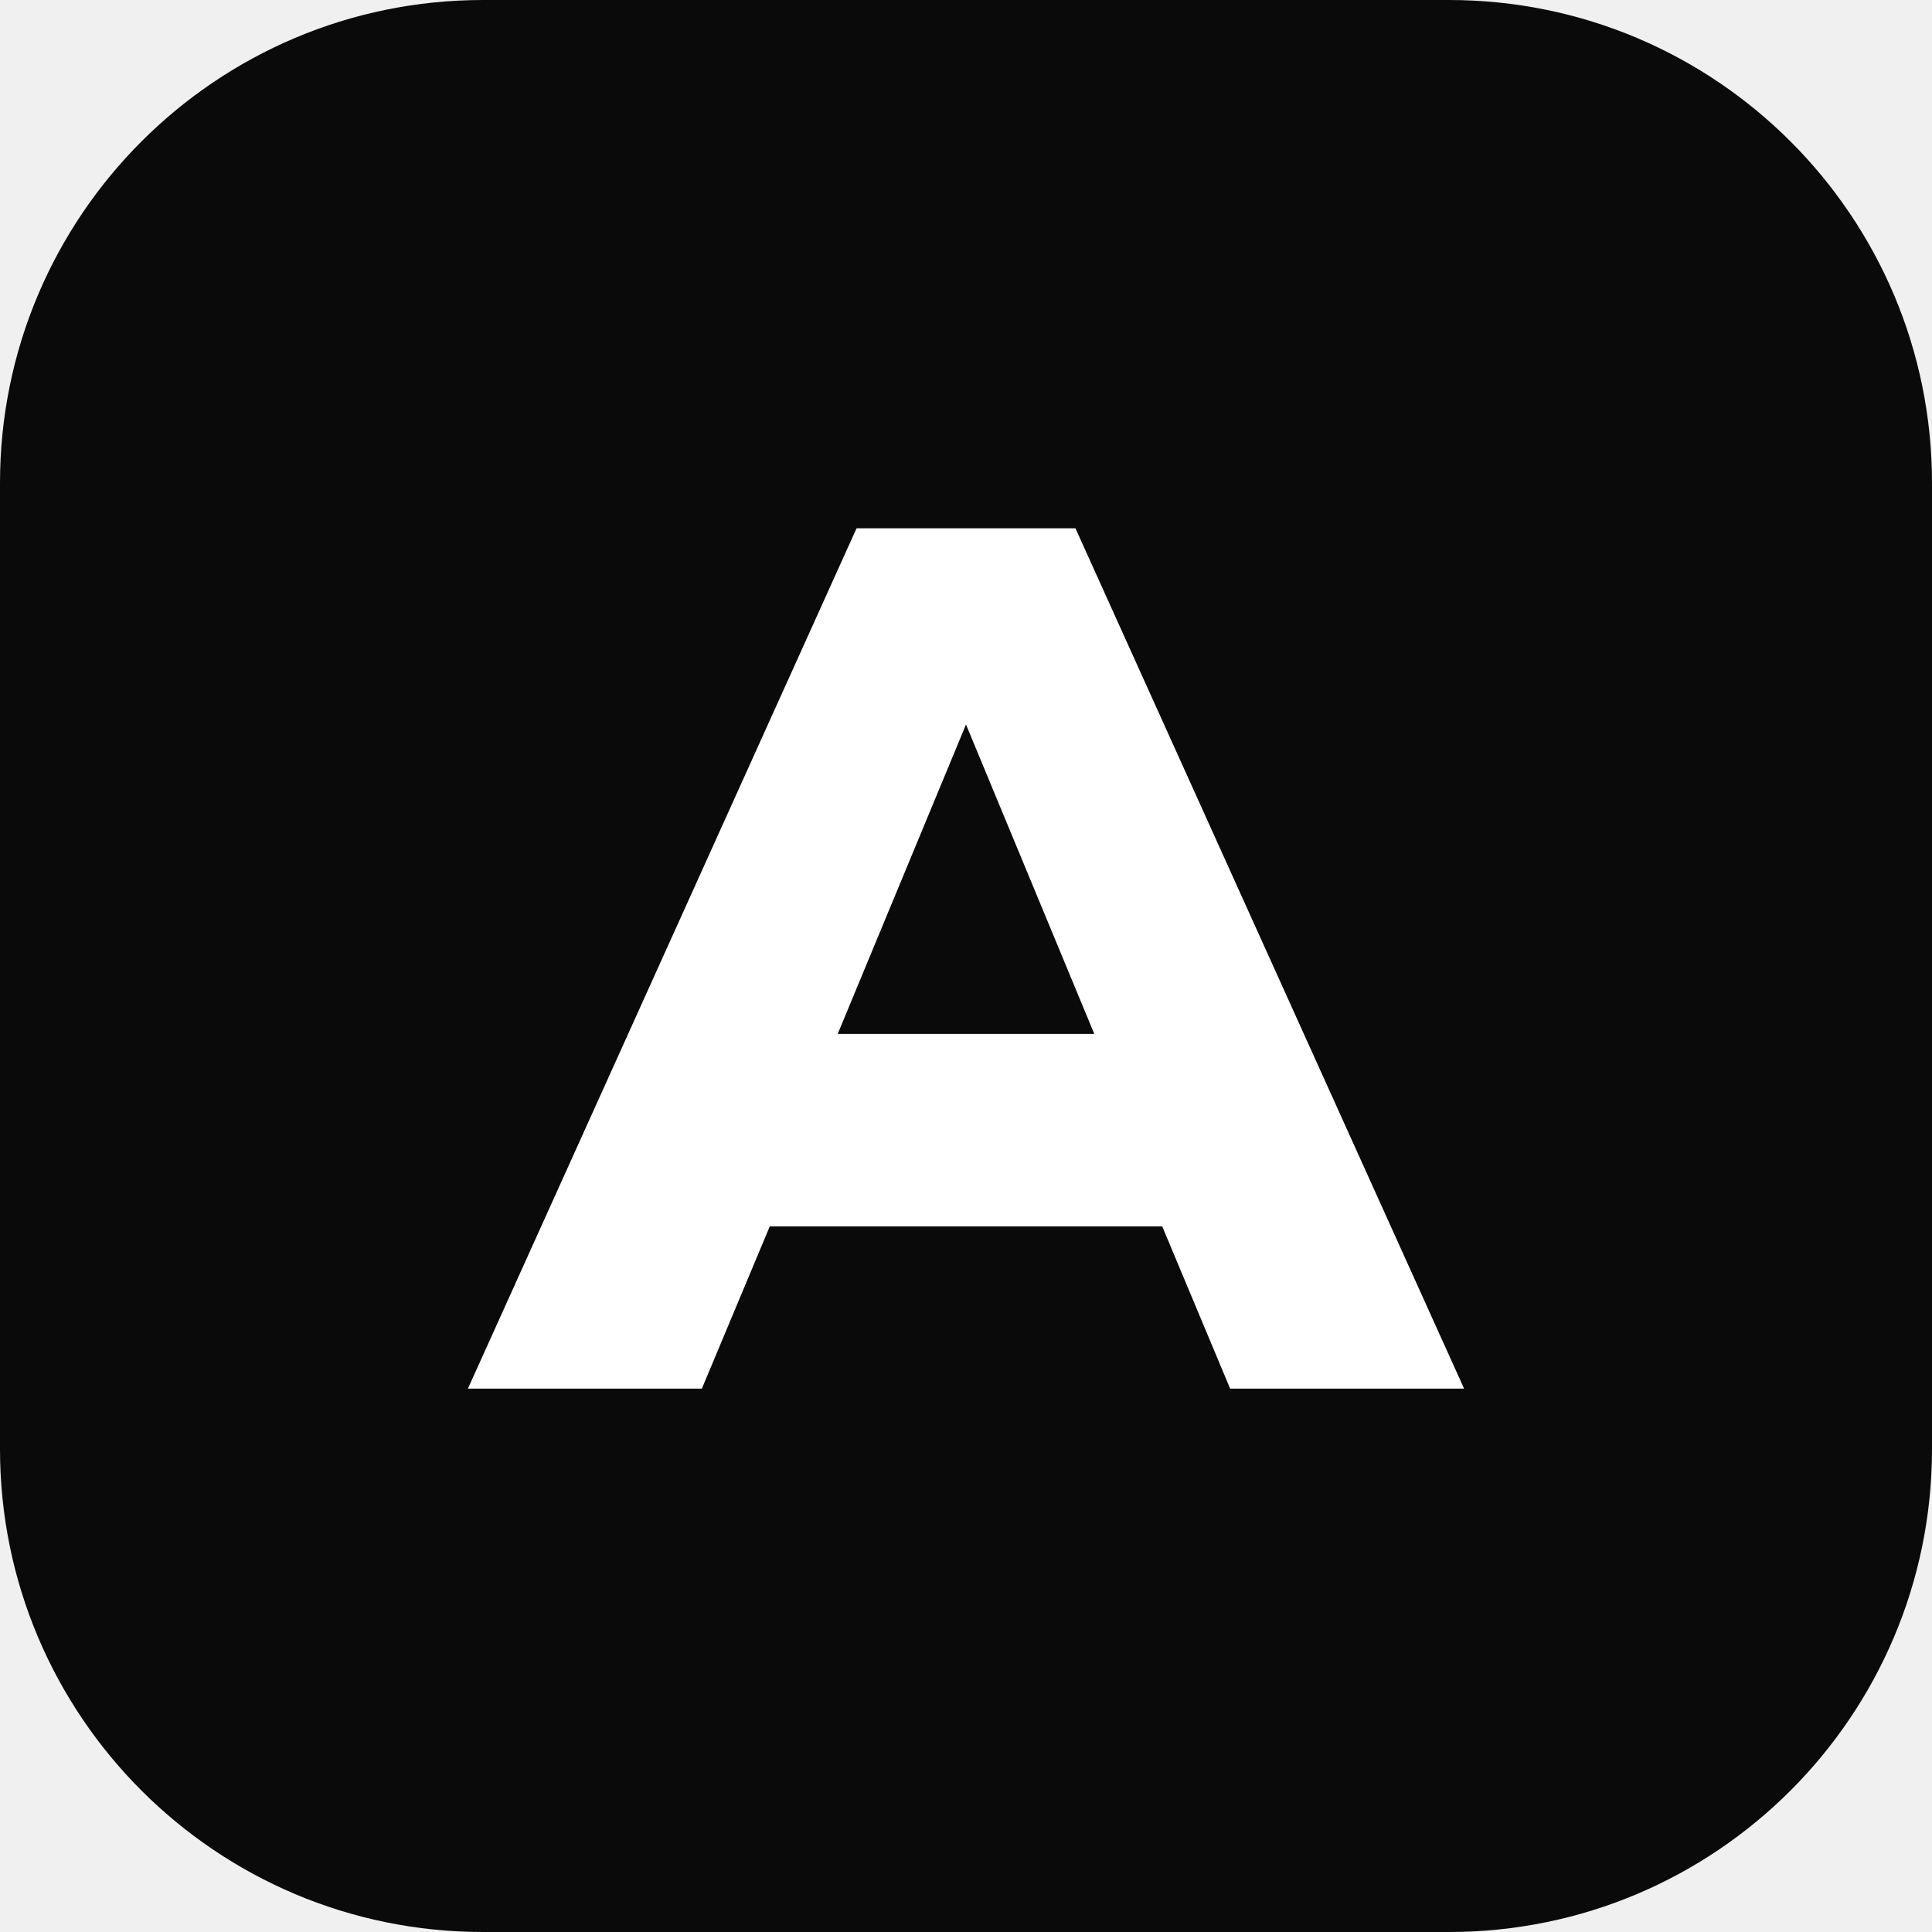
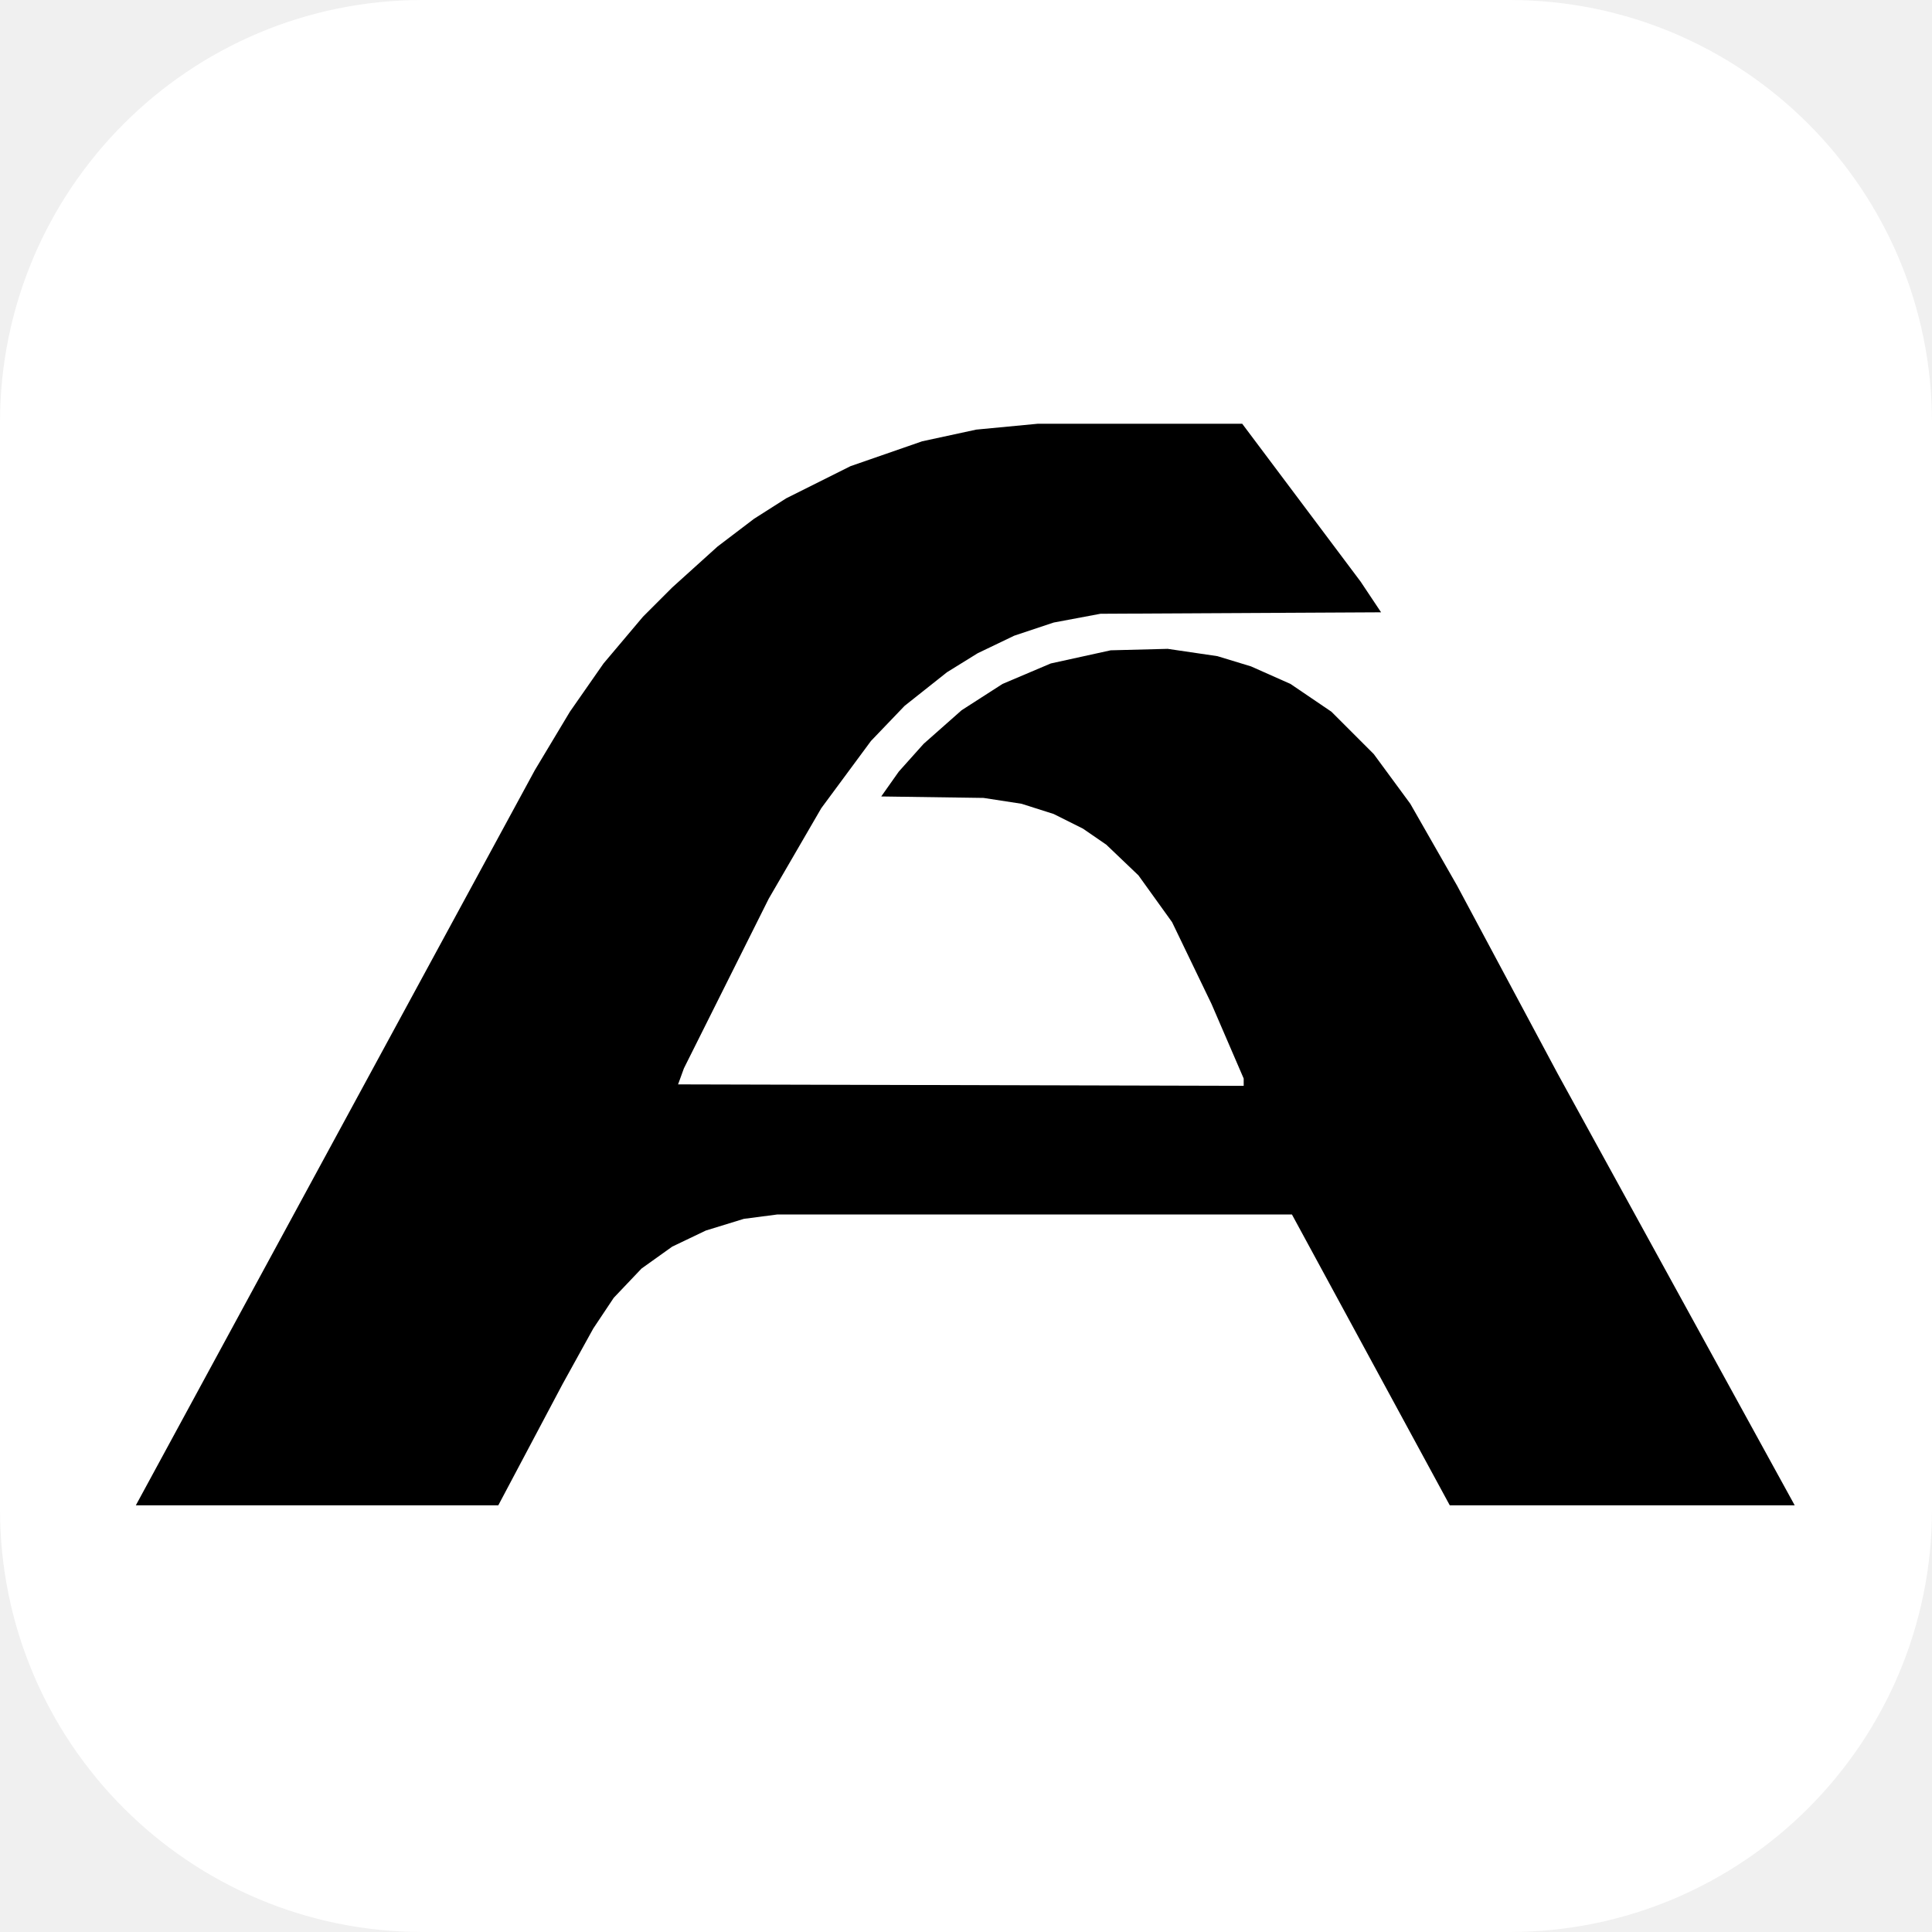
<svg xmlns="http://www.w3.org/2000/svg" viewBox="0 0 512 512" role="img" aria-label="ARC">
-   <rect width="512" height="512" rx="128" fill="#0a0a0a" />
-   <path d="M124 368 227 140h58l103 228h-62l-18-43H204l-18 43h-62Zm98-94h68l-34-82-34 82Z" fill="#ffffff" />
+   <rect width="512" height="512" rx="112" fill="#ffffff" />
+   <svg x="36" y="112" width="440" height="288" viewBox="59 256 1136 742" preserveAspectRatio="xMidYMid meet">
+     <path d="M 1194 996 L 1032 701 L 963 572 L 931 516 L 906 482 L 877 453 L 849 434 L 822 422 L 799 415 L 765 410 L 726 411 L 685 420 L 652 434 L 624 452 L 598 475 L 581 494 L 569 511 L 639 512 L 665 516 L 687 523 L 707 533 L 723 544 L 745 565 L 768 597 L 795 653 L 817 704 L 817 709 L 430 708 L 434 697 L 492 581 L 528 519 L 562 473 L 585 449 L 614 426 L 635 413 L 660 401 L 687 392 L 719 386 L 911 385 L 897 364 L 816 256 L 676 256 L 634 260 L 597 268 L 548 285 L 504 307 L 482 321 L 457 340 L 426 368 L 406 388 L 379 420 L 356 453 L 332 493 L 59 996 L 307 996 L 351 913 L 372 875 L 386 854 L 405 834 L 426 819 L 449 808 L 475 800 L 498 797 L 850 797 L 958 996 Z" fill="#000000" />
+   </svg>
</svg>
